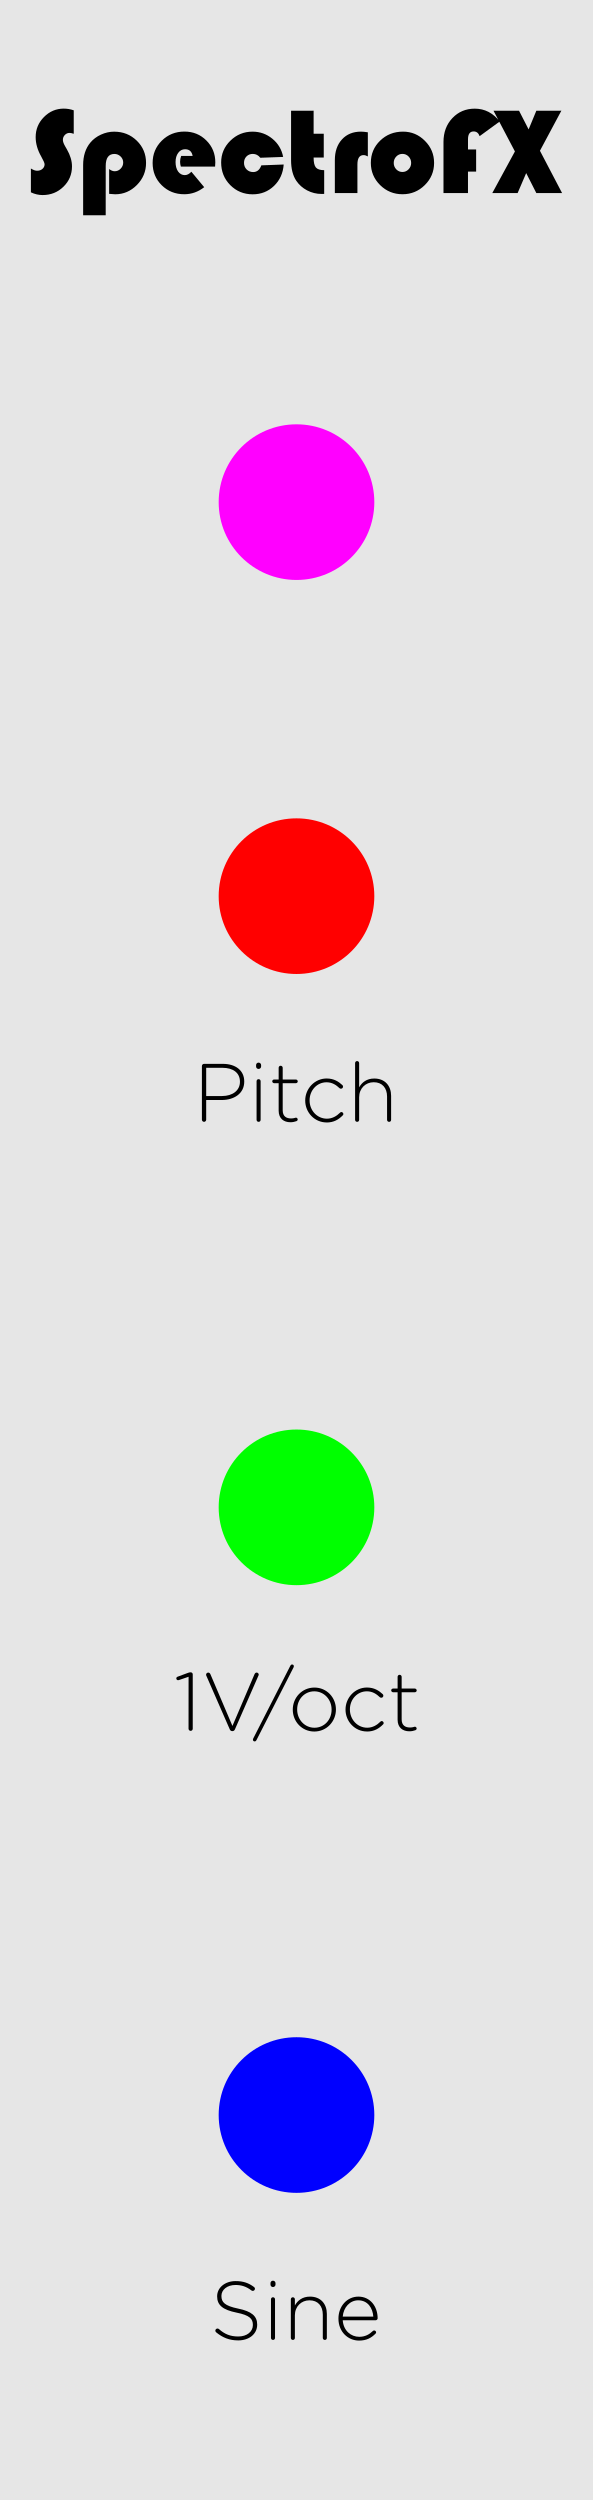
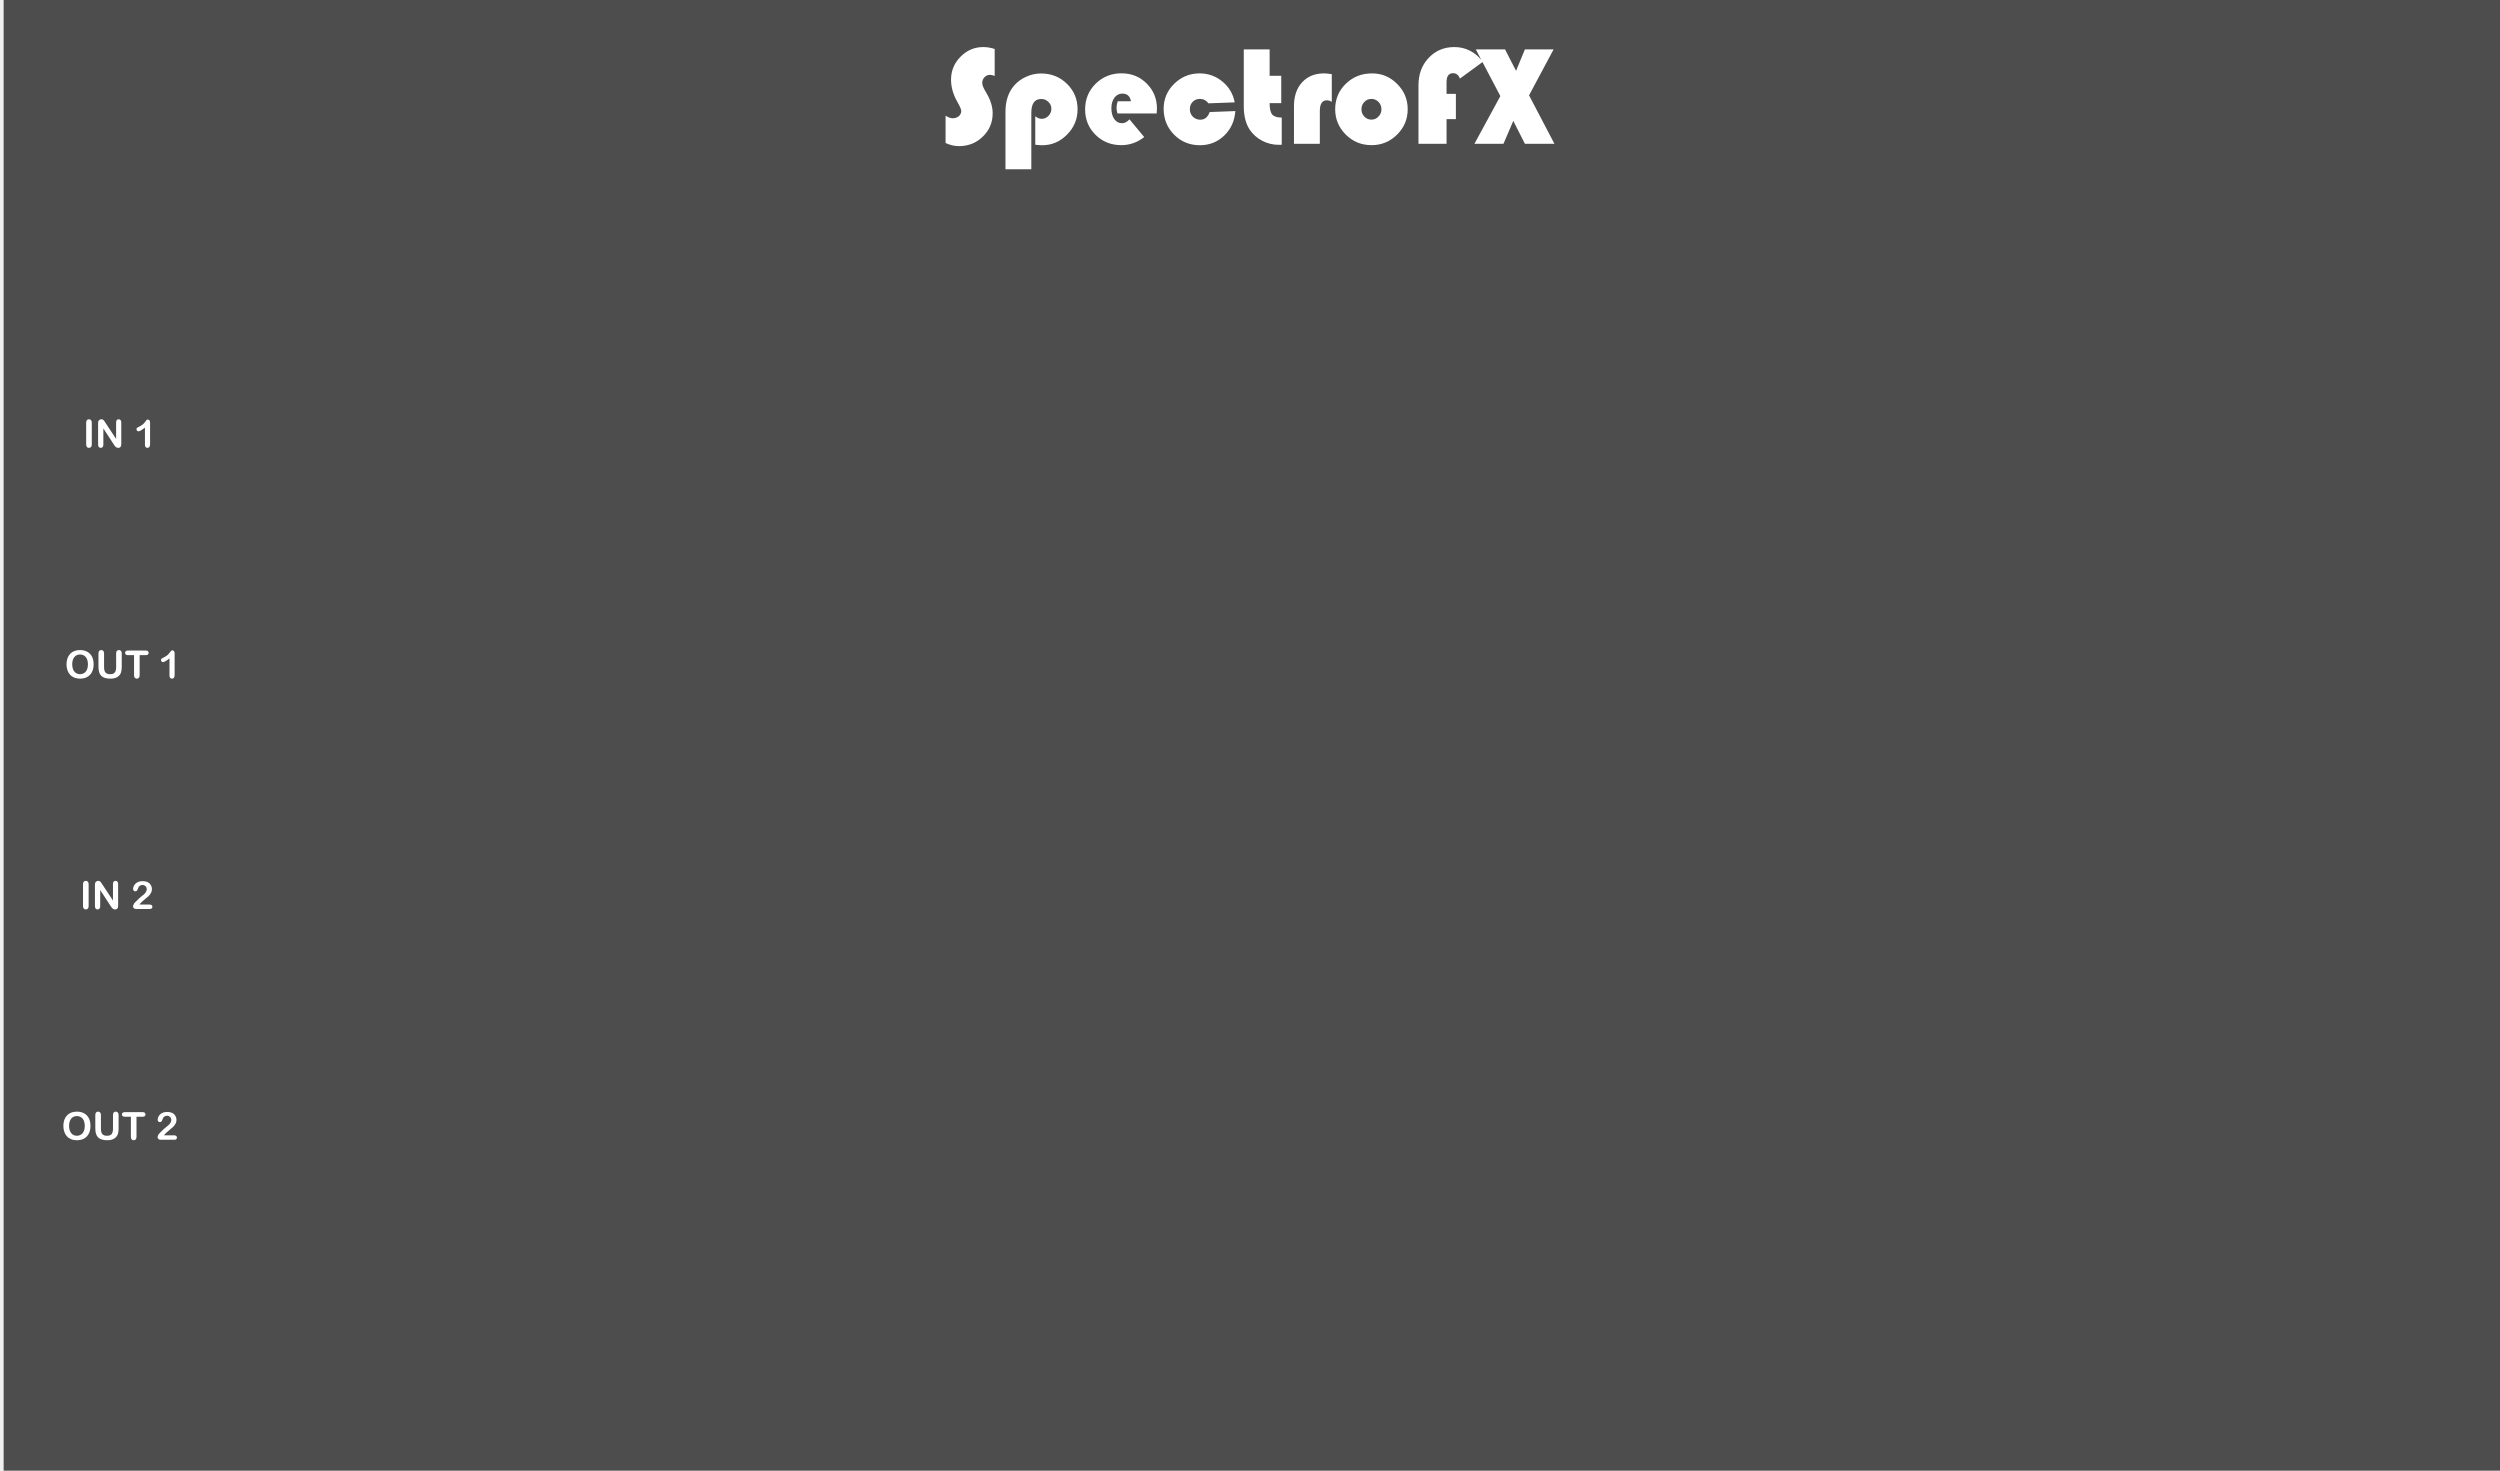
- <svg xmlns="http://www.w3.org/2000/svg" width="30.48mm" height="128.5mm" viewBox="0 0 30.48 128.5" version="1.1" id="svg8">
+ <svg xmlns="http://www.w3.org/2000/svg" width="218.44mm" height="128.5mm" viewBox="0 0 218.44 128.5" version="1.1" id="svg8">
  <defs id="defs2" />
  <g id="layer1" transform="translate(0,-168.5)">
-     <rect style="display:inline;opacity:1;vector-effect:none;fill:#e6e6e6;fill-opacity:1;fill-rule:evenodd;stroke:none;stroke-width:0.649;stroke-linecap:butt;stroke-linejoin:miter;stroke-miterlimit:4;stroke-dasharray:none;stroke-dashoffset:0;stroke-opacity:1;paint-order:normal" id="rect420" width="30.48" height="128.5" x="5.9211732e-17" y="168.5" />
-     <path d="m 3.79,174.171 v 1.206 q -0.136,-0.046 -0.211,-0.046 -0.143,0 -0.245,0.105 -0.102,0.105 -0.102,0.254 0,0.127 0.112,0.322 l 0.096,0.167 q 0.26,0.453 0.26,0.874 0,0.617 -0.44,1.045 -0.437,0.428 -1.07,0.428 -0.304,0 -0.602,-0.14 v -1.225 q 0.18,0.115 0.319,0.115 0.164,0 0.273,-0.093 0.112,-0.096 0.112,-0.239 0,-0.093 -0.177,-0.406 -0.282,-0.496 -0.282,-0.992 0,-0.598 0.425,-1.029 0.428,-0.434 1.02,-0.434 0.26,0 0.512,0.087 z m 1.643,5.395 H 4.273 v -2.58 q 0,-0.71 0.372,-1.157 0.214,-0.257 0.543,-0.409 0.332,-0.152 0.679,-0.152 0.691,0 1.166,0.465 0.474,0.465 0.474,1.141 0,0.657 -0.471,1.135 -0.471,0.477 -1.116,0.477 -0.105,0 -0.31,-0.022 v -1.277 q 0.143,0.115 0.285,0.115 0.18,0 0.307,-0.133 0.13,-0.133 0.13,-0.316 0,-0.183 -0.133,-0.31 -0.133,-0.13 -0.319,-0.13 -0.446,0 -0.446,0.617 z m 5.621,-2.502 H 9.296 q -0.04,-0.133 -0.04,-0.245 0,-0.155 0.056,-0.304 h 0.589 q -0.062,-0.344 -0.388,-0.344 -0.217,0 -0.353,0.186 -0.136,0.183 -0.136,0.471 0,0.301 0.13,0.487 0.133,0.186 0.347,0.186 0.174,0 0.335,-0.174 l 0.66,0.794 q -0.462,0.363 -1.026,0.363 -0.688,0 -1.157,-0.462 -0.468,-0.462 -0.468,-1.144 0,-0.679 0.471,-1.147 0.474,-0.468 1.163,-0.468 0.673,0 1.129,0.459 0.459,0.456 0.459,1.126 0,0.068 -0.012,0.217 z m 2.378,-0.065 1.15,-0.043 q -0.05,0.67 -0.499,1.101 -0.45,0.431 -1.095,0.431 -0.682,0 -1.153,-0.474 -0.468,-0.474 -0.468,-1.163 0,-0.654 0.474,-1.119 0.474,-0.465 1.138,-0.465 0.58,0 1.023,0.366 0.443,0.366 0.552,0.933 l -1.175,0.043 q -0.152,-0.198 -0.384,-0.198 -0.198,0 -0.326,0.13 -0.127,0.13 -0.127,0.329 0,0.202 0.133,0.338 0.136,0.136 0.338,0.136 0.295,0 0.419,-0.344 z m 2.688,-2.809 v 1.184 h 0.521 v 1.225 h -0.521 q 0,0.369 0.115,0.508 0.118,0.14 0.428,0.14 v 1.219 q -0.09,0.003 -0.133,0.003 -0.394,0 -0.744,-0.183 -0.347,-0.183 -0.558,-0.496 -0.267,-0.4 -0.267,-1.06 v -2.539 z m 2.787,1.11 v 1.24 q -0.121,-0.068 -0.22,-0.068 -0.316,0 -0.316,0.484 v 1.467 h -1.16 v -1.69 q 0,-0.67 0.366,-1.067 0.366,-0.4 0.977,-0.4 0.136,0 0.353,0.034 z m 1.808,-0.034 q 0.657,0 1.126,0.474 0.471,0.471 0.471,1.132 0,0.67 -0.477,1.141 -0.474,0.471 -1.147,0.471 -0.673,0 -1.15,-0.471 -0.477,-0.474 -0.477,-1.141 0,-0.679 0.477,-1.141 0.477,-0.465 1.178,-0.465 z m -0.031,1.144 q -0.186,0 -0.316,0.136 -0.13,0.133 -0.13,0.329 0,0.192 0.13,0.329 0.133,0.136 0.316,0.136 0.186,0 0.316,-0.136 0.133,-0.136 0.133,-0.329 0,-0.195 -0.13,-0.329 -0.13,-0.136 -0.319,-0.136 z m 3.789,-0.226 v 1.135 h -0.419 v 1.104 h -1.259 v -2.626 q 0,-0.741 0.456,-1.225 0.459,-0.487 1.153,-0.487 0.766,0 1.281,0.66 l -1.032,0.753 q -0.087,-0.242 -0.307,-0.242 -0.291,0 -0.291,0.403 v 0.524 z m 4.381,-1.994 -1.101,2.059 1.138,2.174 h -1.324 l -0.521,-1.026 -0.44,1.026 h -1.302 l 1.163,-2.139 -1.101,-2.093 h 1.312 l 0.493,0.961 0.397,-0.961 z" id="text1" style="font-size:6.35px;line-height:6.615px;font-family:'Bauhaus 93';-inkscape-font-specification:'Bauhaus 93, Normal';letter-spacing:0px;word-spacing:0px;stroke-width:0.07px" aria-label="SpectroFX" />
-     <g aria-label="Pitch" style="font-style:normal;font-variant:normal;font-weight:300;font-stretch:normal;font-size:4.939px;line-height:6.615px;font-family:'Gotham Rounded';-inkscape-font-specification:'Gotham Rounded Light';font-variant-ligatures:normal;font-variant-caps:normal;font-variant-numeric:normal;font-feature-settings:normal;text-align:center;letter-spacing:0px;word-spacing:0px;writing-mode:lr-tb;text-anchor:middle;display:inline;fill:#000000;fill-opacity:1;stroke:none;stroke-width:0.265px;stroke-linecap:butt;stroke-linejoin:miter;stroke-opacity:1" id="text4944" transform="translate(0,10.58333)">
-       <path d="m 10.378,215.469 c 0,0.059 0.051,0.11 0.11,0.11 0.059,0 0.11,-0.051 0.11,-0.11 v -1.012 h 0.8 c 0.618,0 1.156,-0.322 1.156,-0.944 v -0.008 c 0,-0.572 -0.449,-0.906 -1.101,-0.906 h -0.965 c -0.059,0 -0.11,0.051 -0.11,0.11 z m 0.22,-1.215 v -1.452 h 0.838 c 0.533,0 0.897,0.246 0.897,0.715 v 0.008 c 0,0.44 -0.373,0.728 -0.923,0.728 z" style="font-style:normal;font-variant:normal;font-weight:300;font-stretch:normal;font-size:4.233px;font-family:'Gotham Rounded';-inkscape-font-specification:'Gotham Rounded Light';text-align:center;text-anchor:middle;stroke-width:0.265px" id="path5046" />
-       <path d="m 13.163,212.734 c 0,0.072 0.055,0.127 0.127,0.127 0.072,0 0.131,-0.055 0.131,-0.127 v -0.072 c 0,-0.072 -0.059,-0.127 -0.131,-0.127 -0.072,0 -0.127,0.055 -0.127,0.127 z m 0.025,2.739 c 0,0.064 0.047,0.106 0.106,0.106 0.059,0 0.102,-0.042 0.102,-0.106 v -1.981 c 0,-0.064 -0.047,-0.106 -0.106,-0.106 -0.059,0 -0.102,0.047 -0.102,0.106 z" style="font-style:normal;font-variant:normal;font-weight:300;font-stretch:normal;font-size:4.233px;font-family:'Gotham Rounded';-inkscape-font-specification:'Gotham Rounded Light';text-align:center;text-anchor:middle;stroke-width:0.265px" id="path5048" />
-       <path d="m 14.929,215.6 c 0.123,0 0.22,-0.025 0.305,-0.055 0.042,-0.017 0.068,-0.047 0.068,-0.089 0,-0.051 -0.047,-0.093 -0.093,-0.093 -0.03,0 -0.097,0.042 -0.246,0.042 -0.25,0 -0.432,-0.11 -0.432,-0.419 v -1.393 h 0.677 c 0.051,0 0.097,-0.042 0.097,-0.093 0,-0.051 -0.047,-0.097 -0.097,-0.097 h -0.677 v -0.601 c 0,-0.059 -0.047,-0.106 -0.106,-0.106 -0.059,0 -0.102,0.047 -0.102,0.106 v 0.601 h -0.233 c -0.051,0 -0.097,0.042 -0.097,0.093 0,0.051 0.047,0.097 0.097,0.097 h 0.233 v 1.414 c 0,0.411 0.271,0.593 0.605,0.593 z" style="font-style:normal;font-variant:normal;font-weight:300;font-stretch:normal;font-size:4.233px;font-family:'Gotham Rounded';-inkscape-font-specification:'Gotham Rounded Light';text-align:center;text-anchor:middle;stroke-width:0.265px" id="path5050" />
-       <path d="m 16.79,215.613 c 0.368,0 0.618,-0.152 0.834,-0.373 0.017,-0.017 0.025,-0.042 0.025,-0.064 0,-0.051 -0.051,-0.102 -0.102,-0.102 -0.03,0 -0.051,0.017 -0.068,0.034 -0.174,0.174 -0.398,0.309 -0.677,0.309 -0.495,0 -0.889,-0.415 -0.889,-0.936 v -0.008 c 0,-0.516 0.381,-0.927 0.872,-0.927 0.292,0 0.495,0.14 0.669,0.305 0.017,0.017 0.047,0.025 0.072,0.025 0.059,0 0.106,-0.047 0.106,-0.106 0,-0.03 -0.013,-0.059 -0.03,-0.076 -0.195,-0.182 -0.44,-0.343 -0.813,-0.343 -0.618,0 -1.101,0.525 -1.101,1.13 v 0.008 c 0,0.605 0.478,1.122 1.101,1.122 z" style="font-style:normal;font-variant:normal;font-weight:300;font-stretch:normal;font-size:4.233px;font-family:'Gotham Rounded';-inkscape-font-specification:'Gotham Rounded Light';text-align:center;text-anchor:middle;stroke-width:0.265px" id="path5052" />
-       <path d="m 18.252,215.473 c 0,0.064 0.047,0.106 0.106,0.106 0.059,0 0.102,-0.042 0.102,-0.106 v -1.16 c 0,-0.449 0.326,-0.77 0.749,-0.77 0.436,0 0.686,0.292 0.686,0.737 v 1.194 c 0,0.064 0.047,0.106 0.106,0.106 0.059,0 0.102,-0.042 0.102,-0.106 v -1.232 c 0,-0.516 -0.318,-0.889 -0.864,-0.889 -0.394,0 -0.635,0.199 -0.779,0.453 v -1.245 c 0,-0.059 -0.047,-0.106 -0.106,-0.106 -0.059,0 -0.102,0.047 -0.102,0.106 z" style="font-style:normal;font-variant:normal;font-weight:300;font-stretch:normal;font-size:4.233px;font-family:'Gotham Rounded';-inkscape-font-specification:'Gotham Rounded Light';text-align:center;text-anchor:middle;stroke-width:0.265px" id="path5054" />
-     </g>
-     <g aria-label="1V/oct" style="font-style:normal;font-variant:normal;font-weight:300;font-stretch:normal;font-size:4.939px;line-height:6.615px;font-family:'Gotham Rounded';-inkscape-font-specification:'Gotham Rounded Light';font-variant-ligatures:normal;font-variant-caps:normal;font-variant-numeric:normal;font-feature-settings:normal;text-align:center;letter-spacing:0px;word-spacing:0px;writing-mode:lr-tb;text-anchor:middle;display:inline;fill:#000000;fill-opacity:1;stroke:none;stroke-width:0.265px;stroke-linecap:butt;stroke-linejoin:miter;stroke-opacity:1" id="text4948" transform="translate(0,5.291667)">
-       <path d="m 9.691,252.065 c 0,0.059 0.051,0.11 0.11,0.11 0.059,0 0.106,-0.051 0.106,-0.11 v -2.794 c 0,-0.055 -0.038,-0.106 -0.106,-0.106 h -0.008 c -0.047,0 -0.089,0.013 -0.135,0.03 l -0.516,0.191 c -0.047,0.017 -0.08,0.042 -0.08,0.093 0,0.051 0.042,0.093 0.093,0.093 0.017,0 0.034,-0.004 0.055,-0.013 l 0.483,-0.165 z" style="font-style:normal;font-variant:normal;font-weight:300;font-stretch:normal;font-size:4.233px;font-family:'Gotham Rounded';-inkscape-font-specification:'Gotham Rounded Light';text-align:center;text-anchor:middle;stroke-width:0.265px" id="path5057" />
-       <path d="m 11.938,252.188 h 0.009 c 0.068,0 0.106,-0.038 0.131,-0.097 l 1.211,-2.769 c 0.009,-0.017 0.009,-0.025 0.009,-0.042 0,-0.051 -0.047,-0.102 -0.106,-0.102 -0.051,0 -0.089,0.038 -0.11,0.085 l -1.135,2.659 -1.13,-2.654 c -0.021,-0.051 -0.059,-0.089 -0.114,-0.089 -0.064,0 -0.11,0.055 -0.11,0.106 0,0.021 0,0.03 0.009,0.047 l 1.206,2.76 c 0.025,0.059 0.064,0.097 0.131,0.097 z" style="font-style:normal;font-variant:normal;font-weight:300;font-stretch:normal;font-size:4.233px;font-family:'Gotham Rounded';-inkscape-font-specification:'Gotham Rounded Light';text-align:center;text-anchor:middle;stroke-width:0.265px" id="path5059" />
-       <path d="m 13,252.628 c 0,0.051 0.038,0.089 0.089,0.089 0.042,0 0.072,-0.025 0.089,-0.059 l 1.913,-3.751 c 0.009,-0.017 0.013,-0.038 0.013,-0.055 0,-0.051 -0.038,-0.089 -0.089,-0.089 -0.042,0 -0.072,0.025 -0.089,0.059 l -1.913,3.751 c -0.009,0.017 -0.013,0.038 -0.013,0.055 z" style="font-style:normal;font-variant:normal;font-weight:300;font-stretch:normal;font-size:4.233px;font-family:'Gotham Rounded';-inkscape-font-specification:'Gotham Rounded Light';text-align:center;text-anchor:middle;stroke-width:0.265px" id="path5061" />
-       <path d="m 16.154,252.209 c 0.643,0 1.113,-0.525 1.113,-1.13 v -0.008 c 0,-0.605 -0.466,-1.122 -1.105,-1.122 -0.643,0 -1.113,0.525 -1.113,1.13 v 0.008 c 0,0.605 0.466,1.122 1.105,1.122 z m 0.009,-0.195 c -0.5,0 -0.889,-0.415 -0.889,-0.936 v -0.008 c 0,-0.508 0.368,-0.927 0.881,-0.927 0.5,0 0.889,0.415 0.889,0.936 v 0.008 c 0,0.508 -0.368,0.927 -0.881,0.927 z" style="font-style:normal;font-variant:normal;font-weight:300;font-stretch:normal;font-size:4.233px;font-family:'Gotham Rounded';-inkscape-font-specification:'Gotham Rounded Light';text-align:center;text-anchor:middle;stroke-width:0.265px" id="path5063" />
-       <path d="m 18.862,252.209 c 0.368,0 0.618,-0.152 0.834,-0.373 0.017,-0.017 0.025,-0.042 0.025,-0.064 0,-0.051 -0.051,-0.102 -0.102,-0.102 -0.03,0 -0.051,0.017 -0.068,0.034 -0.174,0.174 -0.398,0.309 -0.677,0.309 -0.495,0 -0.889,-0.415 -0.889,-0.936 v -0.008 c 0,-0.516 0.381,-0.927 0.872,-0.927 0.292,0 0.495,0.14 0.669,0.305 0.017,0.017 0.047,0.025 0.072,0.025 0.059,0 0.106,-0.047 0.106,-0.106 0,-0.03 -0.013,-0.059 -0.03,-0.076 -0.195,-0.182 -0.44,-0.343 -0.813,-0.343 -0.618,0 -1.101,0.525 -1.101,1.13 v 0.008 c 0,0.605 0.478,1.122 1.101,1.122 z" style="font-style:normal;font-variant:normal;font-weight:300;font-stretch:normal;font-size:4.233px;font-family:'Gotham Rounded';-inkscape-font-specification:'Gotham Rounded Light';text-align:center;text-anchor:middle;stroke-width:0.265px" id="path5065" />
-       <path d="m 21.043,252.197 c 0.123,0 0.22,-0.025 0.305,-0.055 0.042,-0.017 0.068,-0.047 0.068,-0.089 0,-0.051 -0.047,-0.093 -0.093,-0.093 -0.03,0 -0.097,0.042 -0.246,0.042 -0.25,0 -0.432,-0.11 -0.432,-0.419 v -1.393 h 0.677 c 0.051,0 0.097,-0.042 0.097,-0.093 0,-0.051 -0.047,-0.097 -0.097,-0.097 h -0.677 v -0.601 c 0,-0.059 -0.047,-0.106 -0.106,-0.106 -0.059,0 -0.102,0.047 -0.102,0.106 v 0.601 h -0.233 c -0.051,0 -0.097,0.042 -0.097,0.093 0,0.051 0.047,0.097 0.097,0.097 h 0.233 v 1.414 c 0,0.411 0.271,0.593 0.605,0.593 z" style="font-style:normal;font-variant:normal;font-weight:300;font-stretch:normal;font-size:4.233px;font-family:'Gotham Rounded';-inkscape-font-specification:'Gotham Rounded Light';text-align:center;text-anchor:middle;stroke-width:0.265px" id="path5067" />
-     </g>
-     <g aria-label="Sine" style="font-style:normal;font-variant:normal;font-weight:300;font-stretch:normal;font-size:4.939px;line-height:6.615px;font-family:'Gotham Rounded';-inkscape-font-specification:'Gotham Rounded Light';font-variant-ligatures:normal;font-variant-caps:normal;font-variant-numeric:normal;font-feature-settings:normal;text-align:center;letter-spacing:0px;word-spacing:0px;writing-mode:lr-tb;text-anchor:middle;display:inline;fill:#000000;fill-opacity:1;stroke:none;stroke-width:0.265px;stroke-linecap:butt;stroke-linejoin:miter;stroke-opacity:1" id="text4952">
-       <path d="m 12.237,288.797 c 0.572,0 0.982,-0.33 0.982,-0.809 v -0.008 c 0,-0.432 -0.288,-0.677 -0.974,-0.817 -0.703,-0.144 -0.864,-0.334 -0.864,-0.648 v -0.008 c 0,-0.309 0.288,-0.559 0.724,-0.559 0.301,0 0.559,0.08 0.817,0.279 0.021,0.017 0.047,0.025 0.072,0.025 0.059,0 0.11,-0.051 0.11,-0.11 0,-0.042 -0.025,-0.072 -0.047,-0.089 -0.271,-0.203 -0.546,-0.305 -0.944,-0.305 -0.55,0 -0.952,0.339 -0.952,0.779 v 0.008 c 0,0.449 0.288,0.69 0.999,0.834 0.673,0.135 0.838,0.318 0.838,0.631 v 0.008 c 0,0.339 -0.305,0.588 -0.749,0.588 -0.406,0 -0.703,-0.119 -0.999,-0.385 -0.017,-0.013 -0.042,-0.025 -0.072,-0.025 -0.059,0 -0.11,0.051 -0.11,0.11 0,0.038 0.021,0.068 0.042,0.085 0.334,0.275 0.682,0.415 1.126,0.415 z" style="font-style:normal;font-variant:normal;font-weight:300;font-stretch:normal;font-size:4.233px;font-family:'Gotham Rounded';-inkscape-font-specification:'Gotham Rounded Light';text-align:center;text-anchor:middle;stroke-width:0.265px" id="path5070" />
-       <path d="m 13.903,285.927 c 0,0.072 0.055,0.127 0.127,0.127 0.072,0 0.131,-0.055 0.131,-0.127 v -0.072 c 0,-0.072 -0.059,-0.127 -0.131,-0.127 -0.072,0 -0.127,0.055 -0.127,0.127 z m 0.025,2.739 c 0,0.064 0.047,0.106 0.106,0.106 0.059,0 0.102,-0.042 0.102,-0.106 v -1.981 c 0,-0.064 -0.047,-0.106 -0.106,-0.106 -0.059,0 -0.102,0.047 -0.102,0.106 z" style="font-style:normal;font-variant:normal;font-weight:300;font-stretch:normal;font-size:4.233px;font-family:'Gotham Rounded';-inkscape-font-specification:'Gotham Rounded Light';text-align:center;text-anchor:middle;stroke-width:0.265px" id="path5072" />
-       <path d="m 14.949,288.666 c 0,0.064 0.047,0.106 0.106,0.106 0.059,0 0.102,-0.042 0.102,-0.106 v -1.16 c 0,-0.449 0.326,-0.77 0.749,-0.77 0.436,0 0.686,0.292 0.686,0.737 v 1.194 c 0,0.064 0.047,0.106 0.106,0.106 0.059,0 0.102,-0.042 0.102,-0.106 v -1.232 c 0,-0.516 -0.318,-0.889 -0.864,-0.889 -0.394,0 -0.635,0.199 -0.779,0.453 v -0.313 c 0,-0.064 -0.047,-0.106 -0.106,-0.106 -0.059,0 -0.102,0.047 -0.102,0.106 z" style="font-style:normal;font-variant:normal;font-weight:300;font-stretch:normal;font-size:4.233px;font-family:'Gotham Rounded';-inkscape-font-specification:'Gotham Rounded Light';text-align:center;text-anchor:middle;stroke-width:0.265px" id="path5074" />
-       <path d="m 17.617,287.574 c 0.038,-0.478 0.368,-0.838 0.796,-0.838 0.495,0 0.745,0.402 0.775,0.838 z m 1.681,0.881 c 0.025,-0.025 0.034,-0.051 0.034,-0.072 0,-0.055 -0.047,-0.097 -0.102,-0.097 -0.03,0 -0.051,0.013 -0.068,0.03 -0.174,0.169 -0.389,0.296 -0.699,0.296 -0.423,0 -0.809,-0.313 -0.847,-0.851 h 1.693 c 0.051,0 0.102,-0.047 0.102,-0.097 0,-0.618 -0.385,-1.118 -0.991,-1.118 -0.584,0 -1.024,0.5 -1.024,1.126 v 0.008 c 0,0.673 0.491,1.126 1.058,1.126 0.389,0 0.631,-0.14 0.842,-0.351 z" style="font-style:normal;font-variant:normal;font-weight:300;font-stretch:normal;font-size:4.233px;font-family:'Gotham Rounded';-inkscape-font-specification:'Gotham Rounded Light';text-align:center;text-anchor:middle;stroke-width:0.265px" id="path5076" />
-     </g>
+     <rect style="display:inline;opacity:1;vector-effect:none;fill:#4d4d4d;fill-opacity:1;fill-rule:evenodd;stroke:none;stroke-width:1.738;stroke-linecap:butt;stroke-linejoin:miter;stroke-miterlimit:4;stroke-dasharray:none;stroke-dashoffset:0;stroke-opacity:1;paint-order:normal" id="rect420" width="218.44" height="128.5" x="0.318" y="168.5" />
+     <path d="m 86.911,172.781 v 2.35 q -0.266,-0.091 -0.411,-0.091 -0.278,0 -0.477,0.205 -0.199,0.205 -0.199,0.495 0,0.248 0.217,0.628 l 0.187,0.326 q 0.507,0.882 0.507,1.704 0,1.202 -0.858,2.036 -0.852,0.834 -2.084,0.834 -0.592,0 -1.172,-0.272 v -2.386 q 0.35,0.224 0.622,0.224 0.32,0 0.532,-0.181 0.217,-0.187 0.217,-0.465 0,-0.181 -0.344,-0.791 -0.55,-0.967 -0.55,-1.933 0,-1.166 0.828,-2.006 0.834,-0.846 1.987,-0.846 0.507,0 0.997,0.169 z m 3.202,10.511 h -2.259 v -5.026 q 0,-1.383 0.725,-2.253 0.417,-0.501 1.057,-0.797 0.646,-0.296 1.323,-0.296 1.347,0 2.271,0.906 0.924,0.906 0.924,2.223 0,1.281 -0.918,2.211 -0.918,0.93 -2.175,0.93 -0.205,0 -0.604,-0.042 v -2.489 q 0.278,0.224 0.556,0.224 0.35,0 0.598,-0.26 0.254,-0.26 0.254,-0.616 0,-0.356 -0.26,-0.604 -0.26,-0.254 -0.622,-0.254 -0.87,0 -0.87,1.202 z m 10.952,-4.875 h -3.425 q -0.079,-0.26 -0.079,-0.477 0,-0.302 0.109,-0.592 h 1.148 q -0.121,-0.671 -0.755,-0.671 -0.423,0 -0.689,0.362 -0.266,0.356 -0.266,0.918 0,0.586 0.254,0.948 0.26,0.362 0.677,0.362 0.338,0 0.652,-0.338 l 1.287,1.546 q -0.9,0.707 -2,0.707 -1.341,0 -2.253,-0.9 -0.912,-0.9 -0.912,-2.229 0,-1.323 0.918,-2.235 0.924,-0.912 2.265,-0.912 1.311,0 2.199,0.894 0.894,0.888 0.894,2.193 0,0.133 -0.024,0.423 z m 4.633,-0.127 2.241,-0.085 q -0.097,1.305 -0.973,2.144 -0.876,0.84 -2.132,0.84 -1.329,0 -2.247,-0.924 -0.912,-0.924 -0.912,-2.265 0,-1.275 0.924,-2.181 0.924,-0.906 2.217,-0.906 1.13,0 1.993,0.713 0.864,0.713 1.075,1.818 l -2.289,0.085 q -0.296,-0.387 -0.749,-0.387 -0.387,0 -0.634,0.254 -0.248,0.254 -0.248,0.64 0,0.393 0.26,0.658 0.266,0.266 0.658,0.266 0.574,0 0.816,-0.671 z m 5.237,-5.473 v 2.308 h 1.015 v 2.386 h -1.015 q 0,0.719 0.224,0.991 0.23,0.272 0.834,0.272 v 2.374 q -0.175,0.006 -0.26,0.006 -0.767,0 -1.45,-0.356 -0.677,-0.356 -1.087,-0.967 -0.52,-0.779 -0.52,-2.066 v -4.947 z m 5.431,2.163 v 2.416 q -0.236,-0.133 -0.429,-0.133 -0.616,0 -0.616,0.942 v 2.857 h -2.259 v -3.292 q 0,-1.305 0.713,-2.078 0.713,-0.779 1.903,-0.779 0.266,0 0.689,0.067 z m 3.522,-0.067 q 1.281,0 2.193,0.924 0.918,0.918 0.918,2.205 0,1.305 -0.93,2.223 -0.924,0.918 -2.235,0.918 -1.311,0 -2.241,-0.918 -0.93,-0.924 -0.93,-2.223 0,-1.323 0.93,-2.223 0.93,-0.906 2.296,-0.906 z m -0.06,2.229 q -0.362,0 -0.616,0.266 -0.254,0.26 -0.254,0.64 0,0.375 0.254,0.64 0.26,0.266 0.616,0.266 0.362,0 0.616,-0.266 0.26,-0.266 0.26,-0.64 0,-0.381 -0.254,-0.64 -0.254,-0.266 -0.622,-0.266 z m 7.382,-0.441 v 2.211 h -0.816 v 2.151 h -2.453 v -5.117 q 0,-1.444 0.888,-2.386 0.894,-0.948 2.247,-0.948 1.492,0 2.495,1.287 l -2.012,1.468 q -0.169,-0.471 -0.598,-0.471 -0.568,0 -0.568,0.785 v 1.021 z m 8.536,-3.884 -2.144,4.011 2.217,4.235 h -2.579 l -1.015,-2 -0.858,2 h -2.537 l 2.265,-4.168 -2.144,-4.078 h 2.555 l 0.96,1.873 0.773,-1.873 z" id="text1" style="font-size:8.331px;font-family:'Bauhaus 93';-inkscape-font-specification:'Bauhaus 93, @wght=300';font-variation-settings:'wght' 300;fill:#ffffff;stroke:#000000;stroke-width:0;stroke-linecap:round" aria-label="SpectroFX" />
+     <path d="m 7.529,207.335 v -1.905 q 0,-0.148 0.068,-0.223 0.068,-0.074 0.175,-0.074 0.11,0 0.178,0.074 0.069,0.073 0.069,0.223 v 1.905 q 0,0.15 -0.069,0.224 -0.068,0.074 -0.178,0.074 -0.106,0 -0.175,-0.074 -0.068,-0.076 -0.068,-0.224 z m 1.675,-1.908 0.942,1.425 v -1.438 q 0,-0.14 0.059,-0.209 0.061,-0.071 0.163,-0.071 0.106,0 0.167,0.071 0.061,0.069 0.061,0.209 v 1.901 q 0,0.318 -0.264,0.318 -0.066,0 -0.119,-0.02 -0.053,-0.018 -0.099,-0.059 -0.046,-0.041 -0.086,-0.096 -0.04,-0.056 -0.079,-0.114 l -0.918,-1.408 v 1.416 q 0,0.139 -0.064,0.209 -0.064,0.071 -0.165,0.071 -0.104,0 -0.167,-0.071 -0.063,-0.072 -0.063,-0.209 v -1.865 q 0,-0.119 0.026,-0.186 0.031,-0.074 0.104,-0.12 0.073,-0.048 0.157,-0.048 0.066,0 0.112,0.021 0.048,0.021 0.082,0.058 0.036,0.036 0.073,0.094 0.038,0.058 0.077,0.12 z m 3.461,1.939 v -1.501 q -0.419,0.322 -0.564,0.322 -0.069,0 -0.124,-0.054 -0.053,-0.056 -0.053,-0.129 0,-0.084 0.053,-0.124 0.053,-0.04 0.186,-0.102 0.2,-0.094 0.318,-0.198 0.12,-0.104 0.213,-0.233 0.092,-0.129 0.12,-0.158 0.028,-0.03 0.106,-0.03 0.087,0 0.14,0.068 0.053,0.068 0.053,0.186 v 1.888 q 0,0.331 -0.226,0.331 -0.101,0 -0.162,-0.068 -0.061,-0.068 -0.061,-0.2 z" id="text2" style="font-size:4.233px;font-family:'Arial Rounded MT Bold';-inkscape-font-specification:'Arial Rounded MT Bold, Normal';fill:#ffffff;stroke:#000000;stroke-width:0;stroke-linecap:round" aria-label="IN 1" />
+     <path d="m 7.254,247.666 v -1.905 q 0,-0.148 0.068,-0.223 0.068,-0.074 0.175,-0.074 0.11,0 0.178,0.074 0.069,0.072 0.069,0.223 v 1.905 q 0,0.15 -0.069,0.224 -0.068,0.074 -0.178,0.074 -0.106,0 -0.175,-0.074 -0.068,-0.076 -0.068,-0.224 z m 1.675,-1.908 0.942,1.425 v -1.438 q 0,-0.14 0.059,-0.209 0.061,-0.071 0.163,-0.071 0.106,0 0.167,0.071 0.061,0.069 0.061,0.209 v 1.901 q 0,0.318 -0.264,0.318 -0.066,0 -0.119,-0.02 -0.053,-0.018 -0.099,-0.059 -0.046,-0.041 -0.086,-0.096 -0.04,-0.056 -0.079,-0.114 l -0.919,-1.408 v 1.417 q 0,0.139 -0.064,0.209 -0.064,0.071 -0.165,0.071 -0.104,0 -0.167,-0.071 -0.063,-0.072 -0.063,-0.209 v -1.865 q 0,-0.119 0.026,-0.186 0.031,-0.074 0.104,-0.12 0.073,-0.048 0.157,-0.048 0.066,0 0.112,0.021 0.048,0.021 0.082,0.058 0.036,0.036 0.073,0.094 0.038,0.058 0.078,0.12 z m 3.262,1.776 h 0.861 q 0.129,0 0.196,0.053 0.068,0.053 0.068,0.143 0,0.081 -0.054,0.137 -0.053,0.056 -0.162,0.056 h -1.214 q -0.124,0 -0.193,-0.068 -0.069,-0.069 -0.069,-0.162 0,-0.059 0.045,-0.157 0.045,-0.099 0.097,-0.155 0.219,-0.228 0.396,-0.389 0.176,-0.163 0.252,-0.214 0.135,-0.096 0.224,-0.191 0.091,-0.097 0.137,-0.198 0.048,-0.102 0.048,-0.2 0,-0.106 -0.051,-0.188 -0.049,-0.084 -0.137,-0.13 -0.086,-0.046 -0.188,-0.046 -0.216,0 -0.34,0.19 -0.016,0.025 -0.056,0.135 -0.038,0.11 -0.087,0.17 -0.048,0.059 -0.142,0.059 -0.082,0 -0.137,-0.054 -0.054,-0.054 -0.054,-0.148 0,-0.114 0.051,-0.237 0.051,-0.124 0.152,-0.224 0.102,-0.101 0.257,-0.162 0.157,-0.063 0.366,-0.063 0.252,0 0.43,0.079 0.115,0.053 0.203,0.145 0.087,0.092 0.135,0.214 0.049,0.12 0.049,0.251 0,0.204 -0.102,0.373 -0.101,0.167 -0.206,0.262 -0.106,0.094 -0.355,0.297 -0.247,0.203 -0.34,0.315 -0.04,0.044 -0.081,0.107 z" id="text3" style="font-size:4.233px;font-family:'Arial Rounded MT Bold';-inkscape-font-specification:'Arial Rounded MT Bold, Normal';fill:#ffffff;stroke:#000000;stroke-width:0;stroke-linecap:round" aria-label="IN 2" />
+     <path d="m 6.988,225.299 q 0.376,0 0.645,0.153 0.27,0.152 0.409,0.434 0.139,0.28 0.139,0.66 0,0.28 -0.076,0.51 -0.076,0.229 -0.228,0.397 -0.152,0.168 -0.373,0.257 -0.221,0.089 -0.506,0.089 -0.284,0 -0.508,-0.091 -0.224,-0.092 -0.374,-0.259 -0.15,-0.167 -0.228,-0.401 -0.076,-0.234 -0.076,-0.506 0,-0.279 0.079,-0.511 0.081,-0.233 0.233,-0.396 0.152,-0.163 0.369,-0.249 0.218,-0.087 0.495,-0.087 z m 0.696,1.243 q 0,-0.266 -0.086,-0.46 -0.086,-0.195 -0.246,-0.294 -0.158,-0.101 -0.364,-0.101 -0.147,0 -0.272,0.056 -0.124,0.054 -0.214,0.16 -0.089,0.106 -0.142,0.27 -0.051,0.163 -0.051,0.368 0,0.206 0.051,0.373 0.053,0.167 0.147,0.277 0.096,0.109 0.218,0.163 0.124,0.054 0.27,0.054 0.188,0 0.345,-0.094 0.158,-0.094 0.251,-0.29 0.094,-0.196 0.094,-0.483 z m 0.919,0.216 v -1.163 q 0,-0.148 0.066,-0.223 0.068,-0.074 0.176,-0.074 0.114,0 0.18,0.074 0.068,0.074 0.068,0.223 v 1.189 q 0,0.203 0.045,0.34 0.046,0.135 0.162,0.211 0.115,0.074 0.323,0.074 0.287,0 0.406,-0.152 0.119,-0.153 0.119,-0.463 v -1.199 q 0,-0.15 0.066,-0.223 0.066,-0.074 0.176,-0.074 0.11,0 0.178,0.074 0.069,0.072 0.069,0.223 v 1.163 q 0,0.284 -0.056,0.473 -0.054,0.19 -0.208,0.333 -0.132,0.122 -0.307,0.178 -0.175,0.056 -0.409,0.056 -0.279,0 -0.48,-0.059 -0.201,-0.061 -0.328,-0.186 -0.127,-0.127 -0.186,-0.323 -0.059,-0.198 -0.059,-0.472 z m 4.132,-1.014 h -0.534 v 1.756 q 0,0.152 -0.068,0.226 -0.068,0.072 -0.175,0.072 -0.109,0 -0.178,-0.074 -0.068,-0.074 -0.068,-0.224 v -1.756 h -0.534 q -0.125,0 -0.186,-0.054 -0.061,-0.056 -0.061,-0.147 0,-0.094 0.063,-0.148 0.064,-0.054 0.185,-0.054 h 1.557 q 0.127,0 0.188,0.056 0.063,0.056 0.063,0.147 0,0.091 -0.063,0.147 -0.063,0.054 -0.188,0.054 z m 2.074,1.788 v -1.501 q -0.419,0.322 -0.564,0.322 -0.069,0 -0.124,-0.054 -0.053,-0.056 -0.053,-0.129 0,-0.084 0.053,-0.124 0.053,-0.04 0.186,-0.102 0.2,-0.094 0.318,-0.198 0.12,-0.104 0.213,-0.233 0.092,-0.129 0.12,-0.158 0.028,-0.03 0.106,-0.03 0.087,0 0.14,0.068 0.053,0.068 0.053,0.186 v 1.888 q 0,0.331 -0.226,0.331 -0.101,0 -0.162,-0.068 -0.061,-0.068 -0.061,-0.2 z" id="text5" style="font-size:4.233px;font-family:'Arial Rounded MT Bold';-inkscape-font-specification:'Arial Rounded MT Bold, Normal';fill:#ffffff;stroke:#000000;stroke-width:0;stroke-linecap:round" aria-label="OUT 1" />
+     <path d="m 6.713,265.63 q 0.376,0 0.645,0.153 0.27,0.152 0.409,0.434 0.139,0.28 0.139,0.66 0,0.28 -0.076,0.51 -0.076,0.229 -0.228,0.397 -0.152,0.168 -0.373,0.257 -0.221,0.089 -0.506,0.089 -0.284,0 -0.508,-0.091 -0.224,-0.092 -0.374,-0.259 -0.15,-0.167 -0.228,-0.401 -0.076,-0.234 -0.076,-0.506 0,-0.279 0.079,-0.511 0.081,-0.233 0.233,-0.396 0.152,-0.163 0.369,-0.249 0.218,-0.087 0.495,-0.087 z m 0.696,1.243 q 0,-0.265 -0.086,-0.46 -0.086,-0.195 -0.246,-0.294 -0.158,-0.101 -0.364,-0.101 -0.147,0 -0.272,0.056 -0.124,0.054 -0.214,0.16 -0.089,0.106 -0.142,0.27 -0.051,0.163 -0.051,0.368 0,0.206 0.051,0.373 0.053,0.167 0.147,0.277 0.096,0.109 0.218,0.163 0.124,0.054 0.27,0.054 0.188,0 0.345,-0.094 0.158,-0.094 0.251,-0.29 0.094,-0.196 0.094,-0.483 z m 0.919,0.216 v -1.163 q 0,-0.148 0.066,-0.223 0.068,-0.074 0.176,-0.074 0.114,0 0.18,0.074 0.068,0.074 0.068,0.223 v 1.189 q 0,0.203 0.045,0.34 0.046,0.135 0.162,0.211 0.115,0.074 0.323,0.074 0.287,0 0.406,-0.152 0.119,-0.153 0.119,-0.463 v -1.199 q 0,-0.15 0.066,-0.223 0.066,-0.074 0.176,-0.074 0.11,0 0.178,0.074 0.069,0.072 0.069,0.223 v 1.163 q 0,0.284 -0.056,0.473 -0.054,0.19 -0.208,0.333 -0.132,0.122 -0.307,0.178 -0.175,0.056 -0.409,0.056 -0.279,0 -0.48,-0.059 -0.201,-0.061 -0.328,-0.186 -0.127,-0.127 -0.186,-0.323 -0.059,-0.198 -0.059,-0.472 z m 4.133,-1.014 H 11.926 v 1.756 q 0,0.152 -0.068,0.226 -0.068,0.073 -0.175,0.073 -0.109,0 -0.178,-0.074 -0.068,-0.074 -0.068,-0.224 v -1.756 h -0.534 q -0.125,0 -0.186,-0.054 -0.061,-0.056 -0.061,-0.147 0,-0.094 0.063,-0.148 0.064,-0.054 0.185,-0.054 h 1.557 q 0.127,0 0.188,0.056 0.063,0.056 0.063,0.147 0,0.091 -0.063,0.147 -0.063,0.054 -0.188,0.054 z m 1.875,1.624 h 0.861 q 0.129,0 0.196,0.053 0.068,0.053 0.068,0.143 0,0.081 -0.054,0.137 -0.053,0.056 -0.162,0.056 h -1.214 q -0.124,0 -0.193,-0.068 -0.069,-0.069 -0.069,-0.162 0,-0.059 0.045,-0.157 0.045,-0.099 0.097,-0.155 0.219,-0.228 0.396,-0.389 0.176,-0.163 0.252,-0.214 0.135,-0.096 0.224,-0.191 0.091,-0.097 0.137,-0.198 0.048,-0.102 0.048,-0.2 0,-0.106 -0.051,-0.188 -0.049,-0.084 -0.137,-0.13 -0.086,-0.046 -0.188,-0.046 -0.216,0 -0.34,0.19 -0.016,0.025 -0.056,0.135 -0.038,0.11 -0.087,0.17 -0.048,0.059 -0.142,0.059 -0.082,0 -0.137,-0.054 -0.054,-0.054 -0.054,-0.148 0,-0.114 0.051,-0.237 0.051,-0.124 0.152,-0.224 0.102,-0.101 0.257,-0.162 0.157,-0.063 0.366,-0.063 0.252,0 0.43,0.079 0.115,0.053 0.203,0.145 0.087,0.092 0.135,0.214 0.049,0.12 0.049,0.251 0,0.204 -0.102,0.373 -0.101,0.167 -0.206,0.262 -0.106,0.094 -0.355,0.297 -0.247,0.203 -0.34,0.315 -0.04,0.044 -0.081,0.107 z" id="text6" style="font-size:4.233px;font-family:'Arial Rounded MT Bold';-inkscape-font-specification:'Arial Rounded MT Bold, Normal';fill:#ffffff;stroke:#000000;stroke-width:0;stroke-linecap:round" aria-label="OUT 2" />
  </g>
-   <g id="layer2">
-     <circle style="display:inline;opacity:1;vector-effect:none;fill:#ff0000;fill-opacity:1;fill-rule:evenodd;stroke:none;stroke-width:1;stroke-linecap:butt;stroke-linejoin:miter;stroke-miterlimit:4;stroke-dasharray:none;stroke-dashoffset:0;stroke-opacity:1;paint-order:normal" id="path4954" cx="15.24" cy="46.063" r="4" />
-     <circle r="4" cy="77.478" cx="15.24" id="circle4956" style="display:inline;opacity:1;vector-effect:none;fill:#00ff00;fill-opacity:1;fill-rule:evenodd;stroke:none;stroke-width:1;stroke-linecap:butt;stroke-linejoin:miter;stroke-miterlimit:4;stroke-dasharray:none;stroke-dashoffset:0;stroke-opacity:1;paint-order:normal" />
-     <circle style="display:inline;opacity:1;vector-effect:none;fill:#0000ff;fill-opacity:1;fill-rule:evenodd;stroke:none;stroke-width:1;stroke-linecap:butt;stroke-linejoin:miter;stroke-miterlimit:4;stroke-dasharray:none;stroke-dashoffset:0;stroke-opacity:1;paint-order:normal" id="circle4958" cx="15.24" cy="108.713" r="4" />
-     <circle r="4" cy="25.81" cx="15.24" id="circle66" style="display:inline;opacity:1;vector-effect:none;fill:#ff00ff;fill-opacity:1;fill-rule:evenodd;stroke:none;stroke-width:1;stroke-linecap:butt;stroke-linejoin:miter;stroke-miterlimit:4;stroke-dasharray:none;stroke-dashoffset:0;stroke-opacity:1;paint-order:normal" />
-   </g>
+   <g id="layer2" />
</svg>
